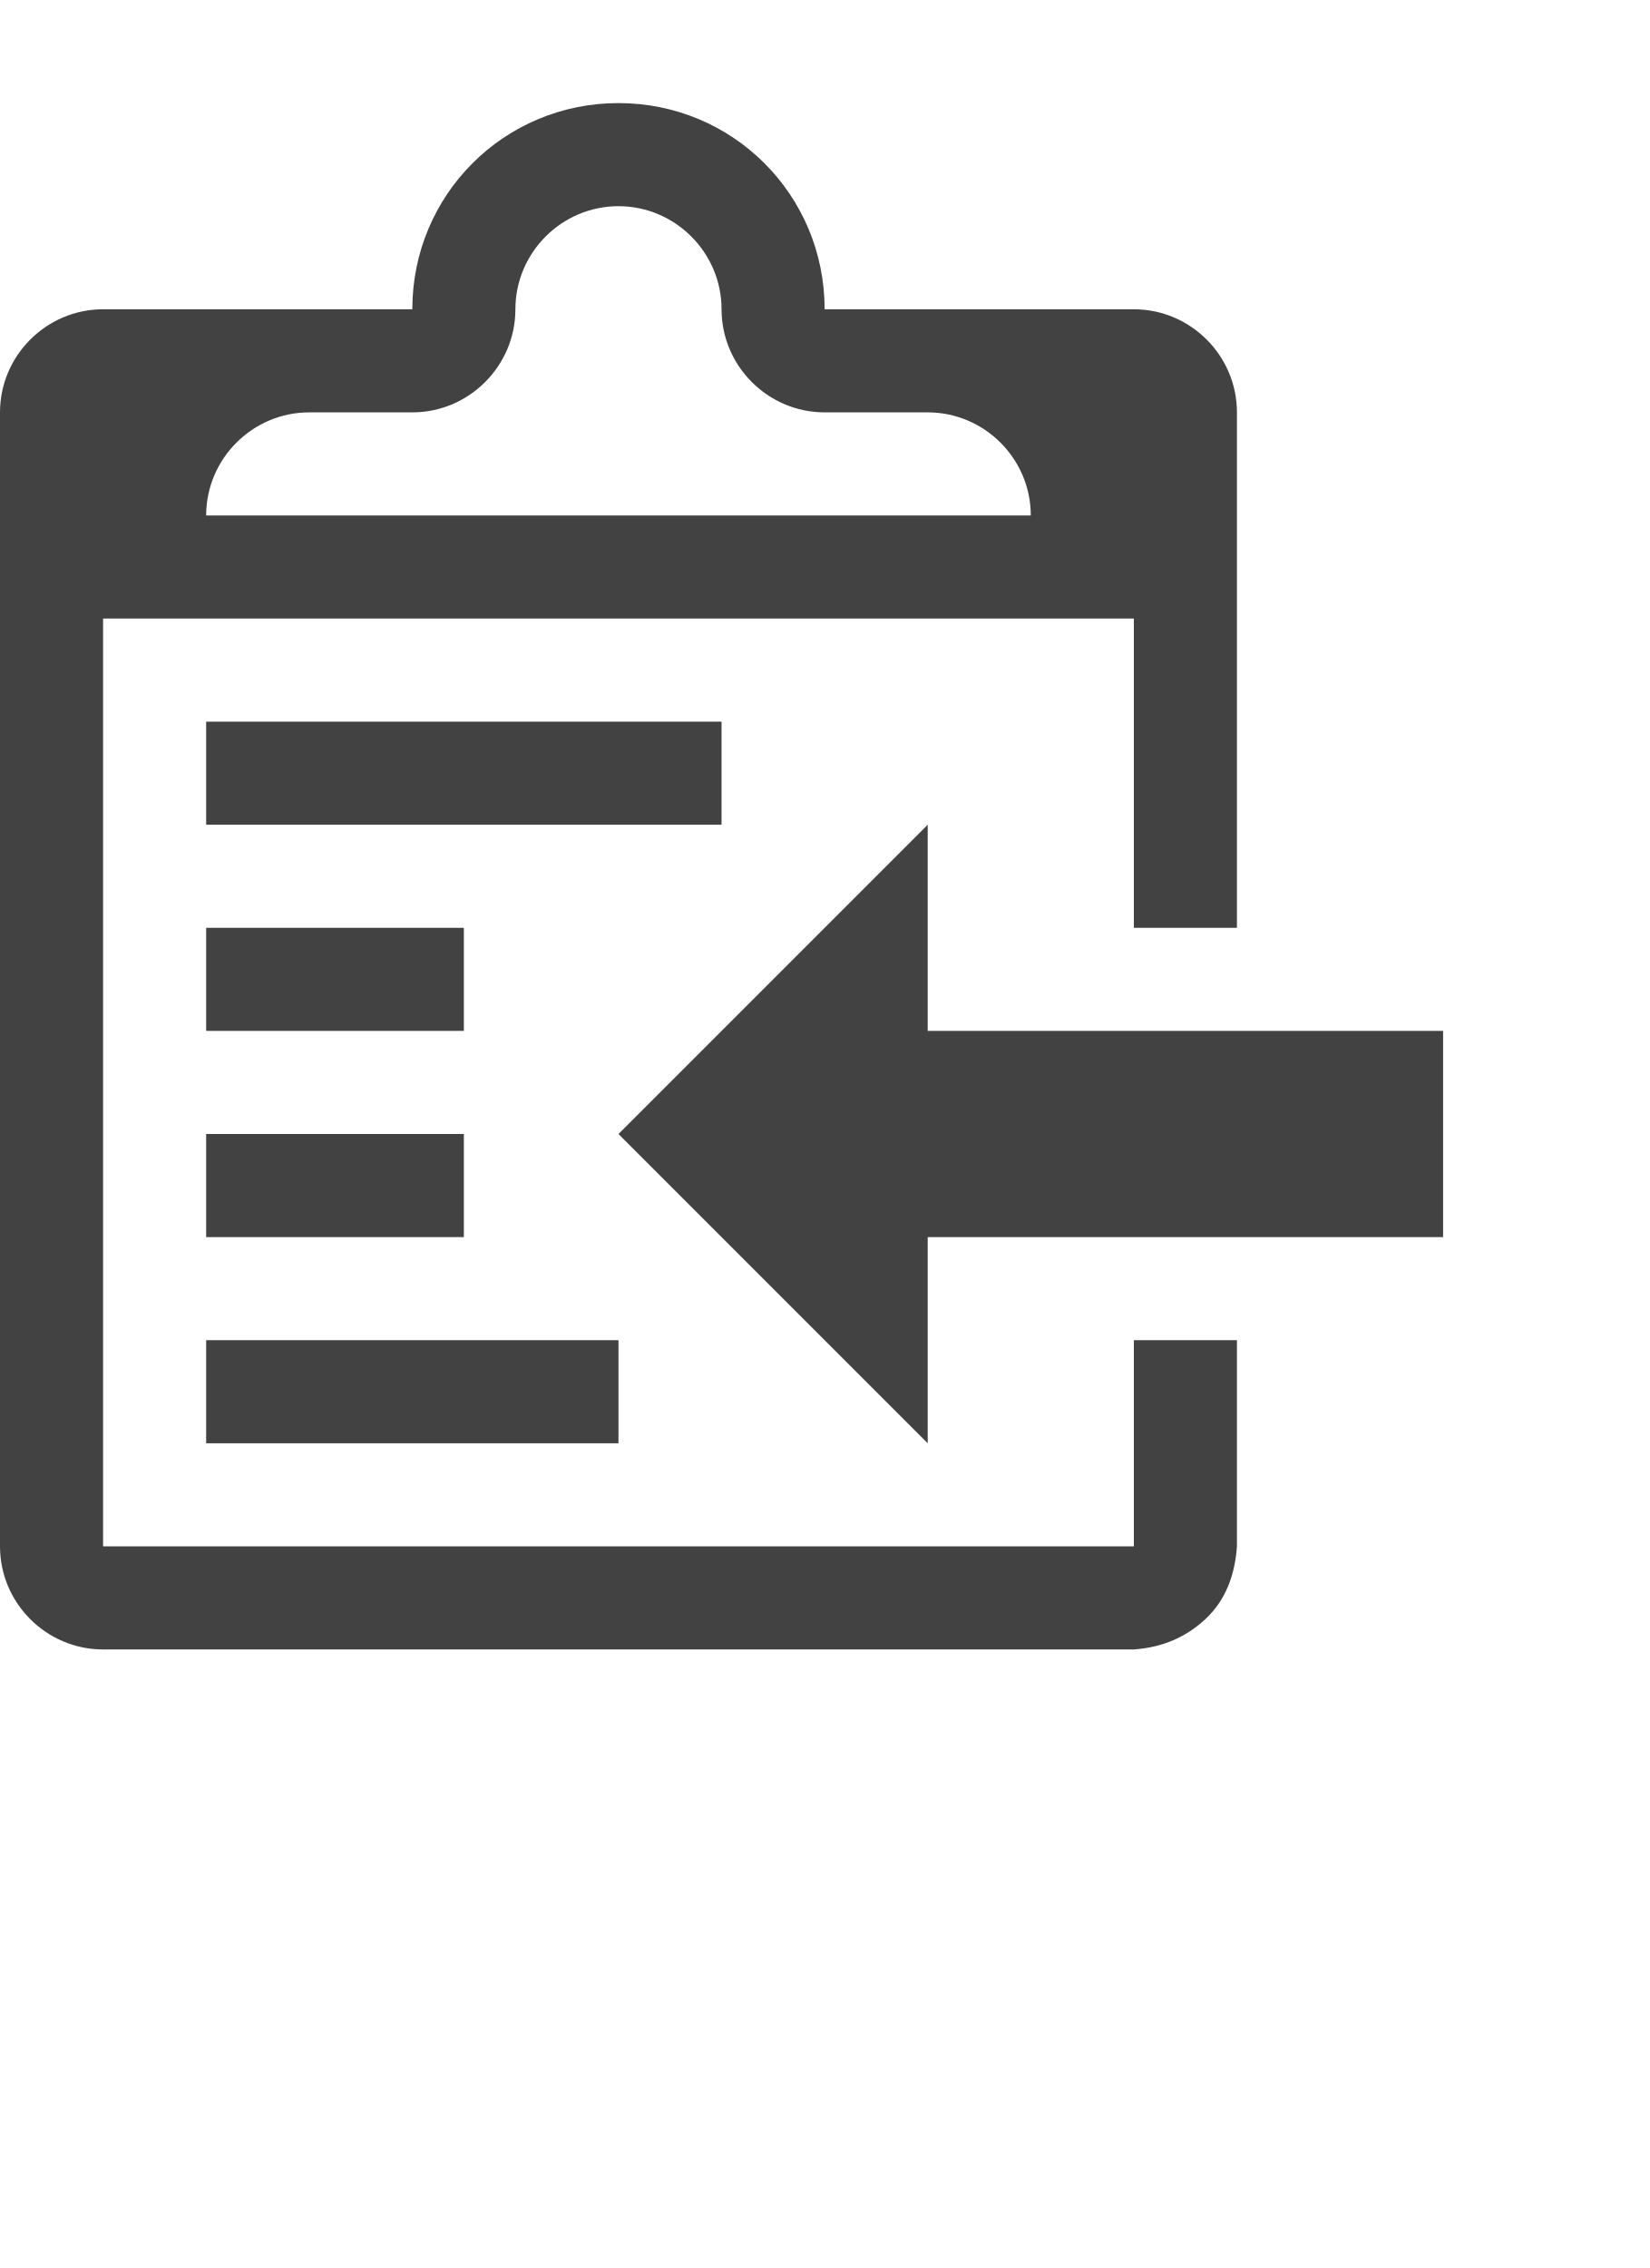
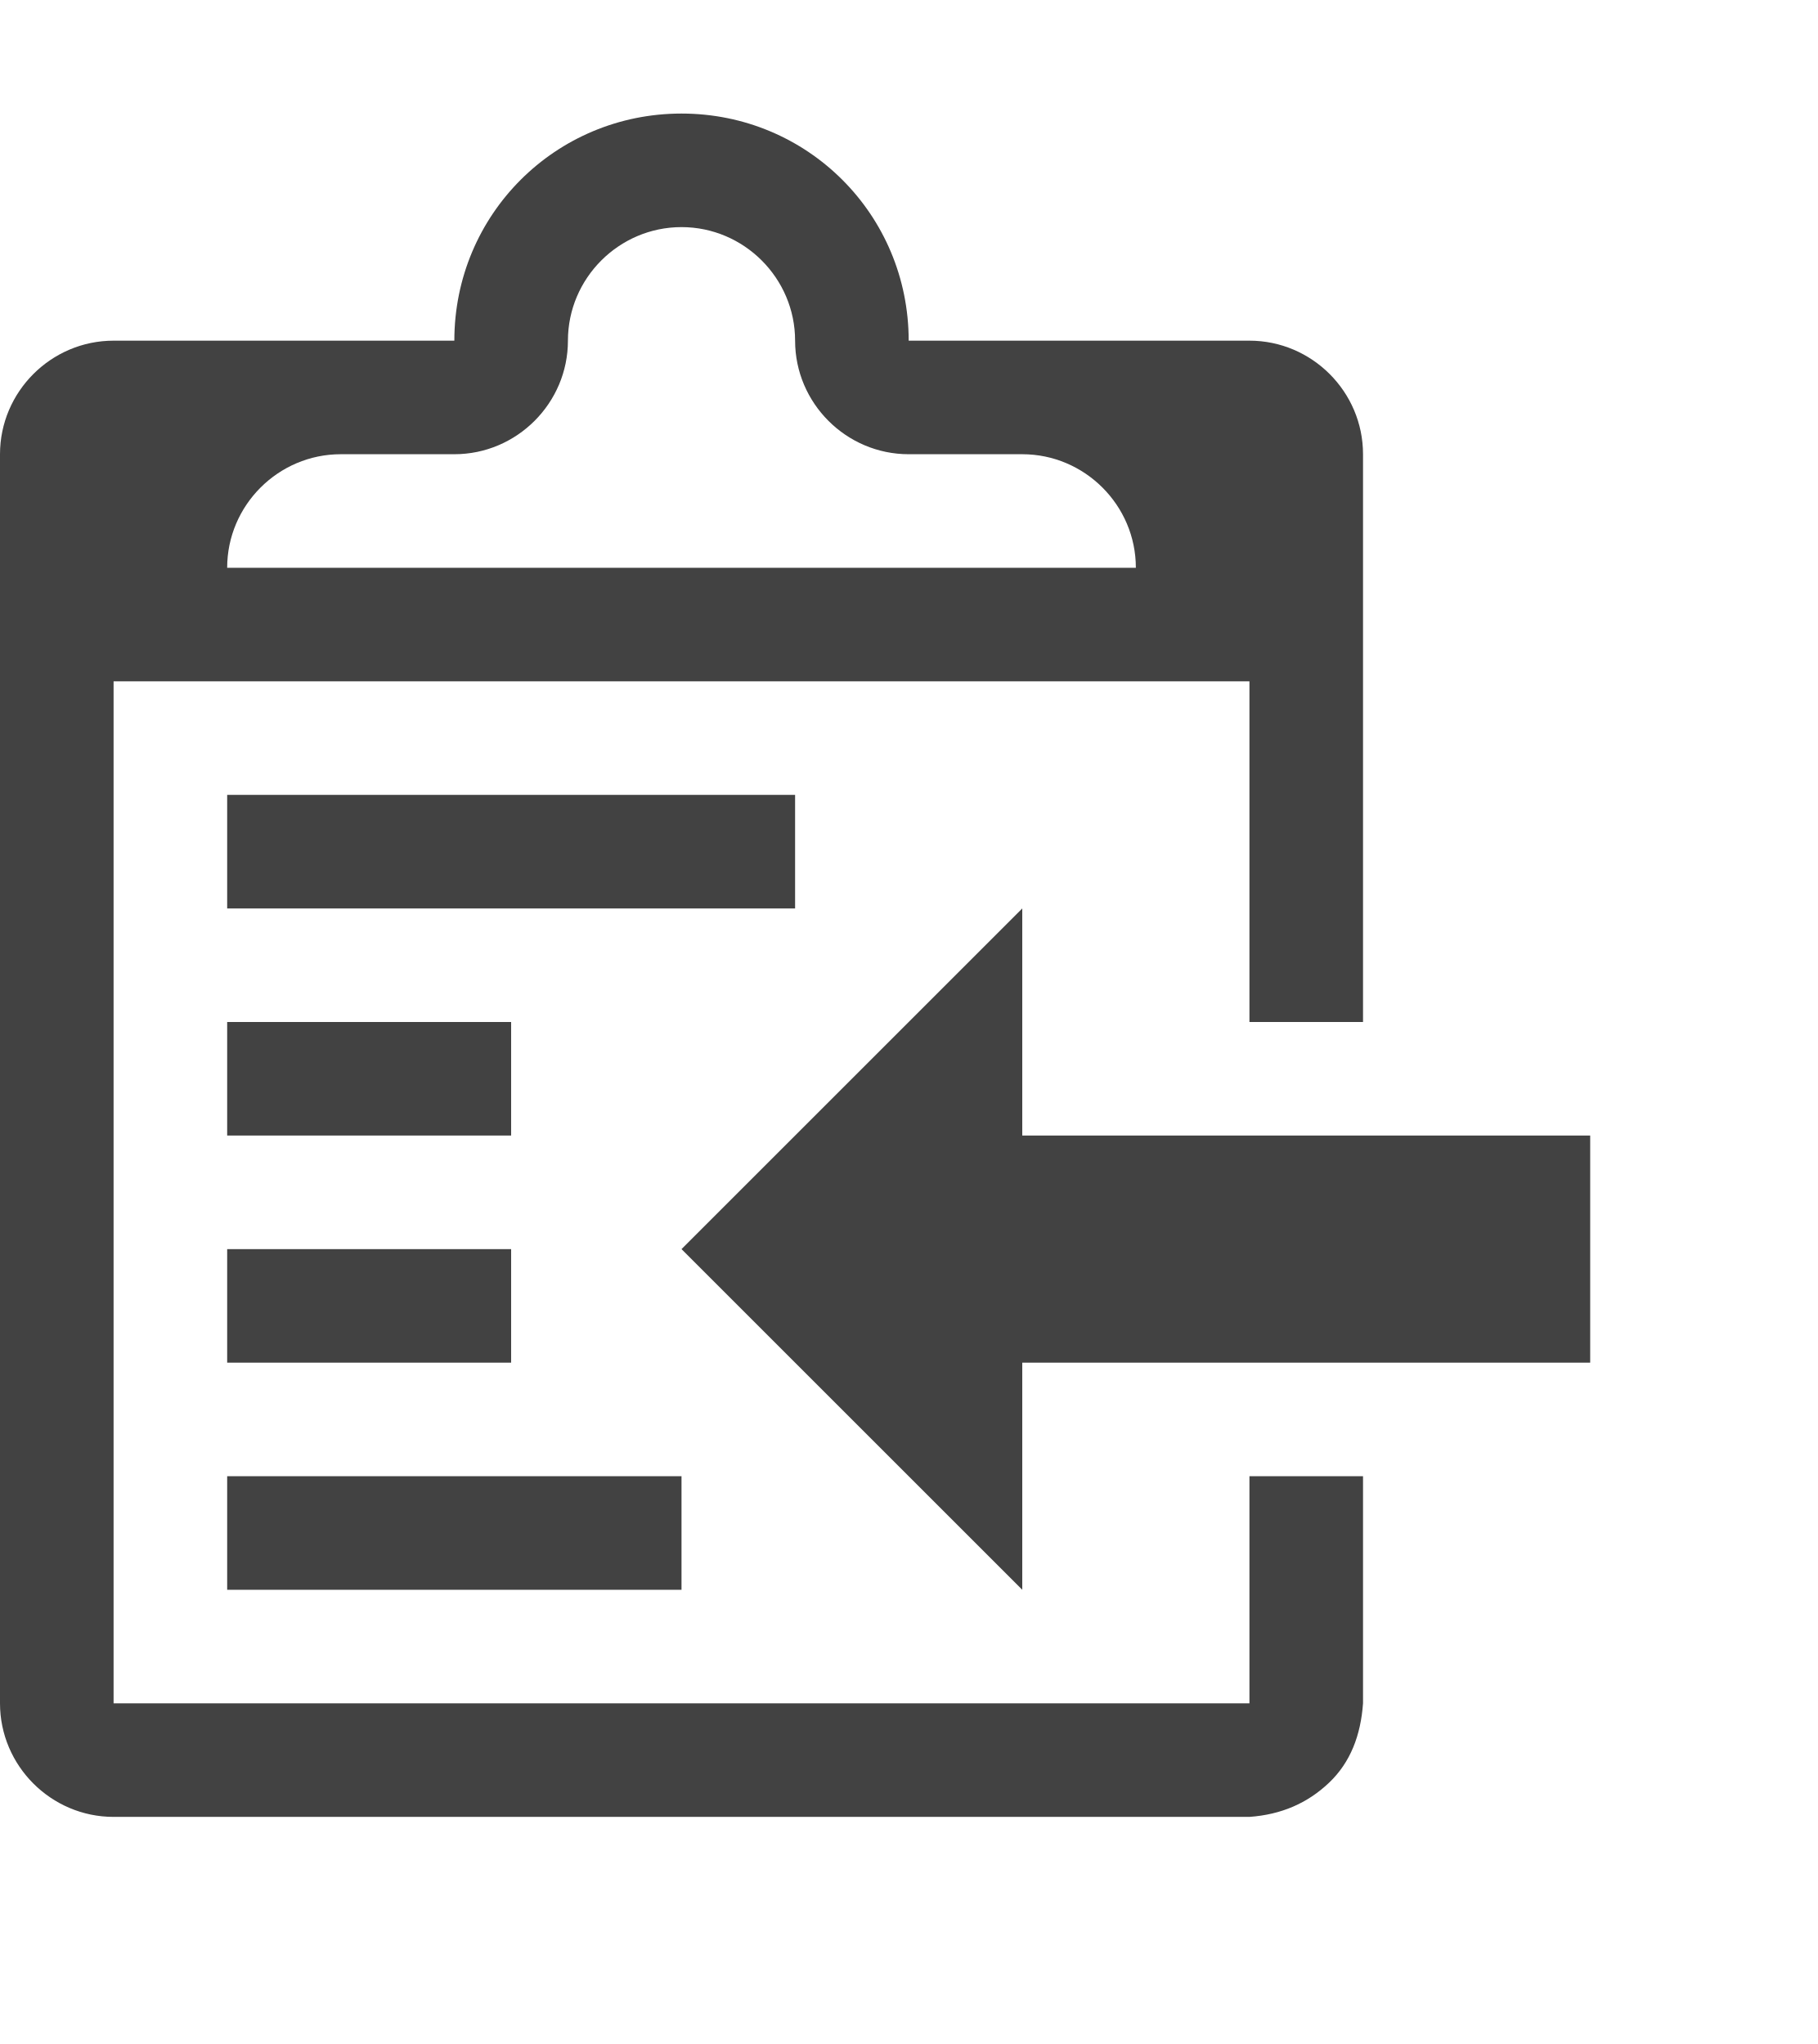
- <svg xmlns="http://www.w3.org/2000/svg" viewBox="0 0 16 22">
+ <svg xmlns="http://www.w3.org/2000/svg" viewBox="0 0 16 18">
  <path fill="#424242" d="M2 13h4v1H2v-1zm5-6H2v1h5V7zm2 3V8l-3 3 3 3v-2h5v-2H9zM4.5 9H2v1h2.5V9zM2 12h2.5v-1H2v1zm9 1h1v2c-.02.28-.11.52-.3.7-.19.18-.42.28-.7.3H1c-.55 0-1-.45-1-1V4c0-.55.45-1 1-1h3c0-1.11.89-2 2-2 1.11 0 2 .89 2 2h3c.55 0 1 .45 1 1v5h-1V6H1v9h10v-2zM2 5h8c0-.55-.45-1-1-1H8c-.55 0-1-.45-1-1s-.45-1-1-1-1 .45-1 1-.45 1-1 1H3c-.55 0-1 .45-1 1z" />
</svg>
